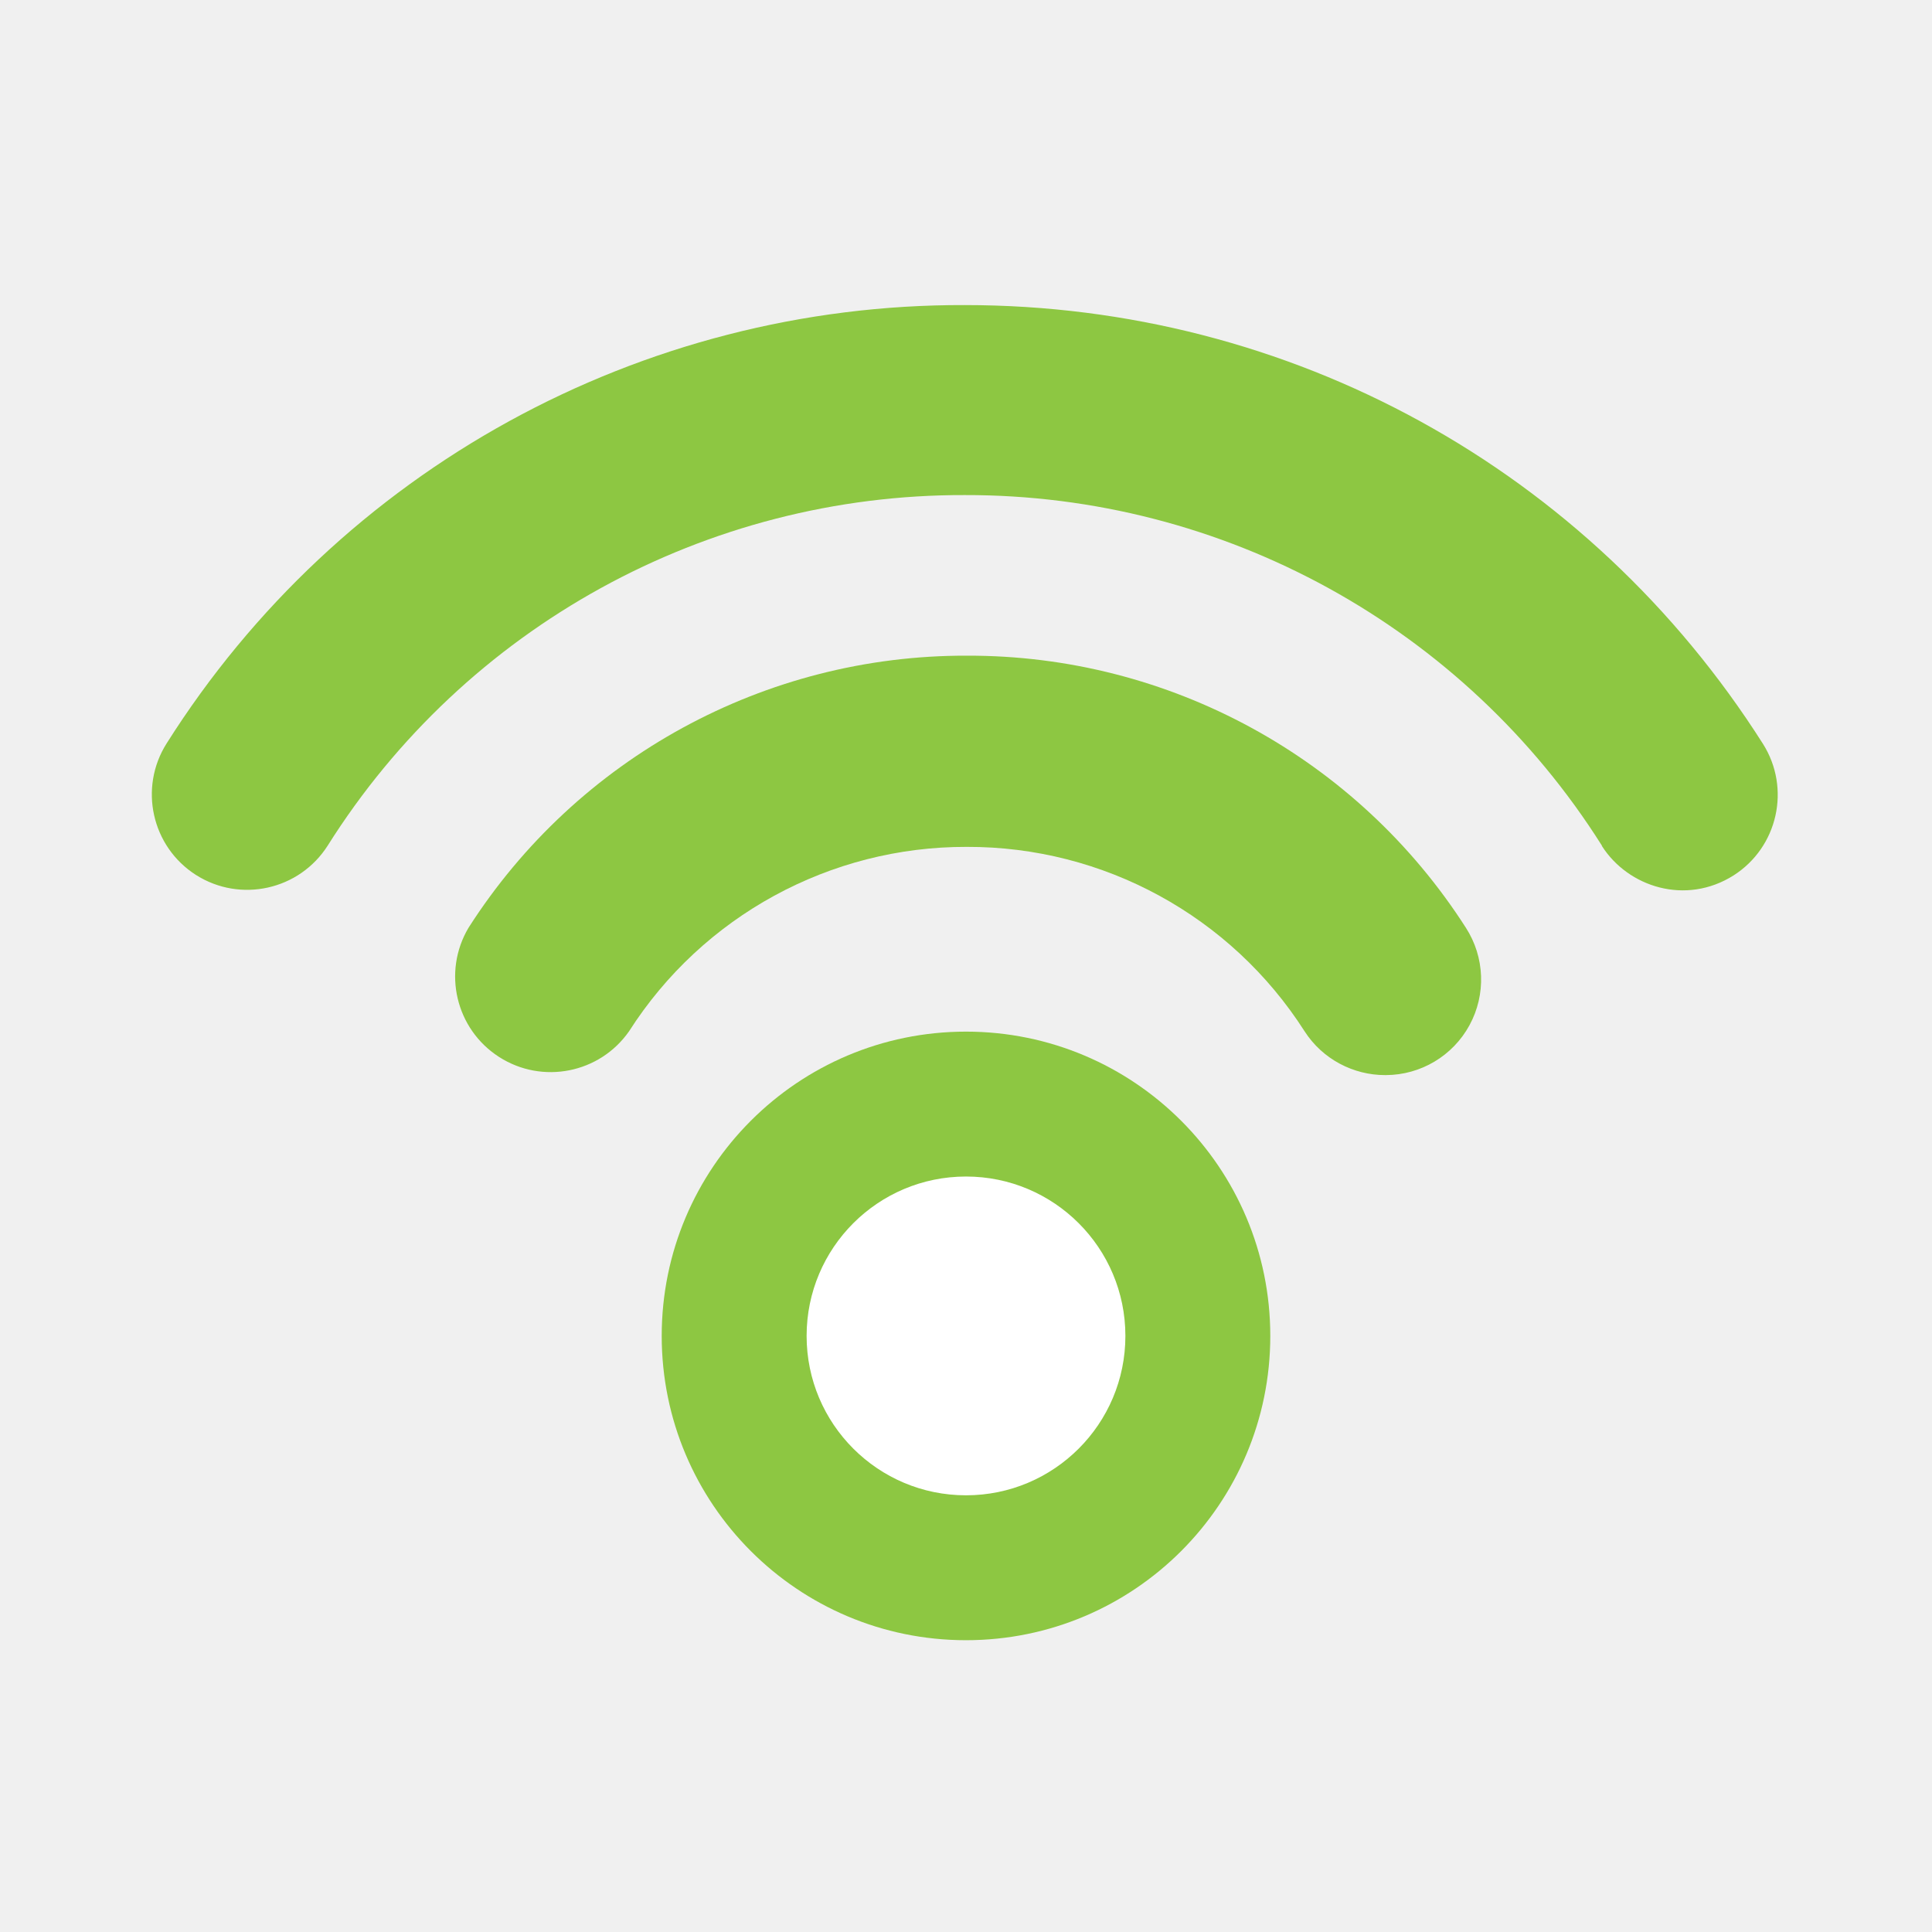
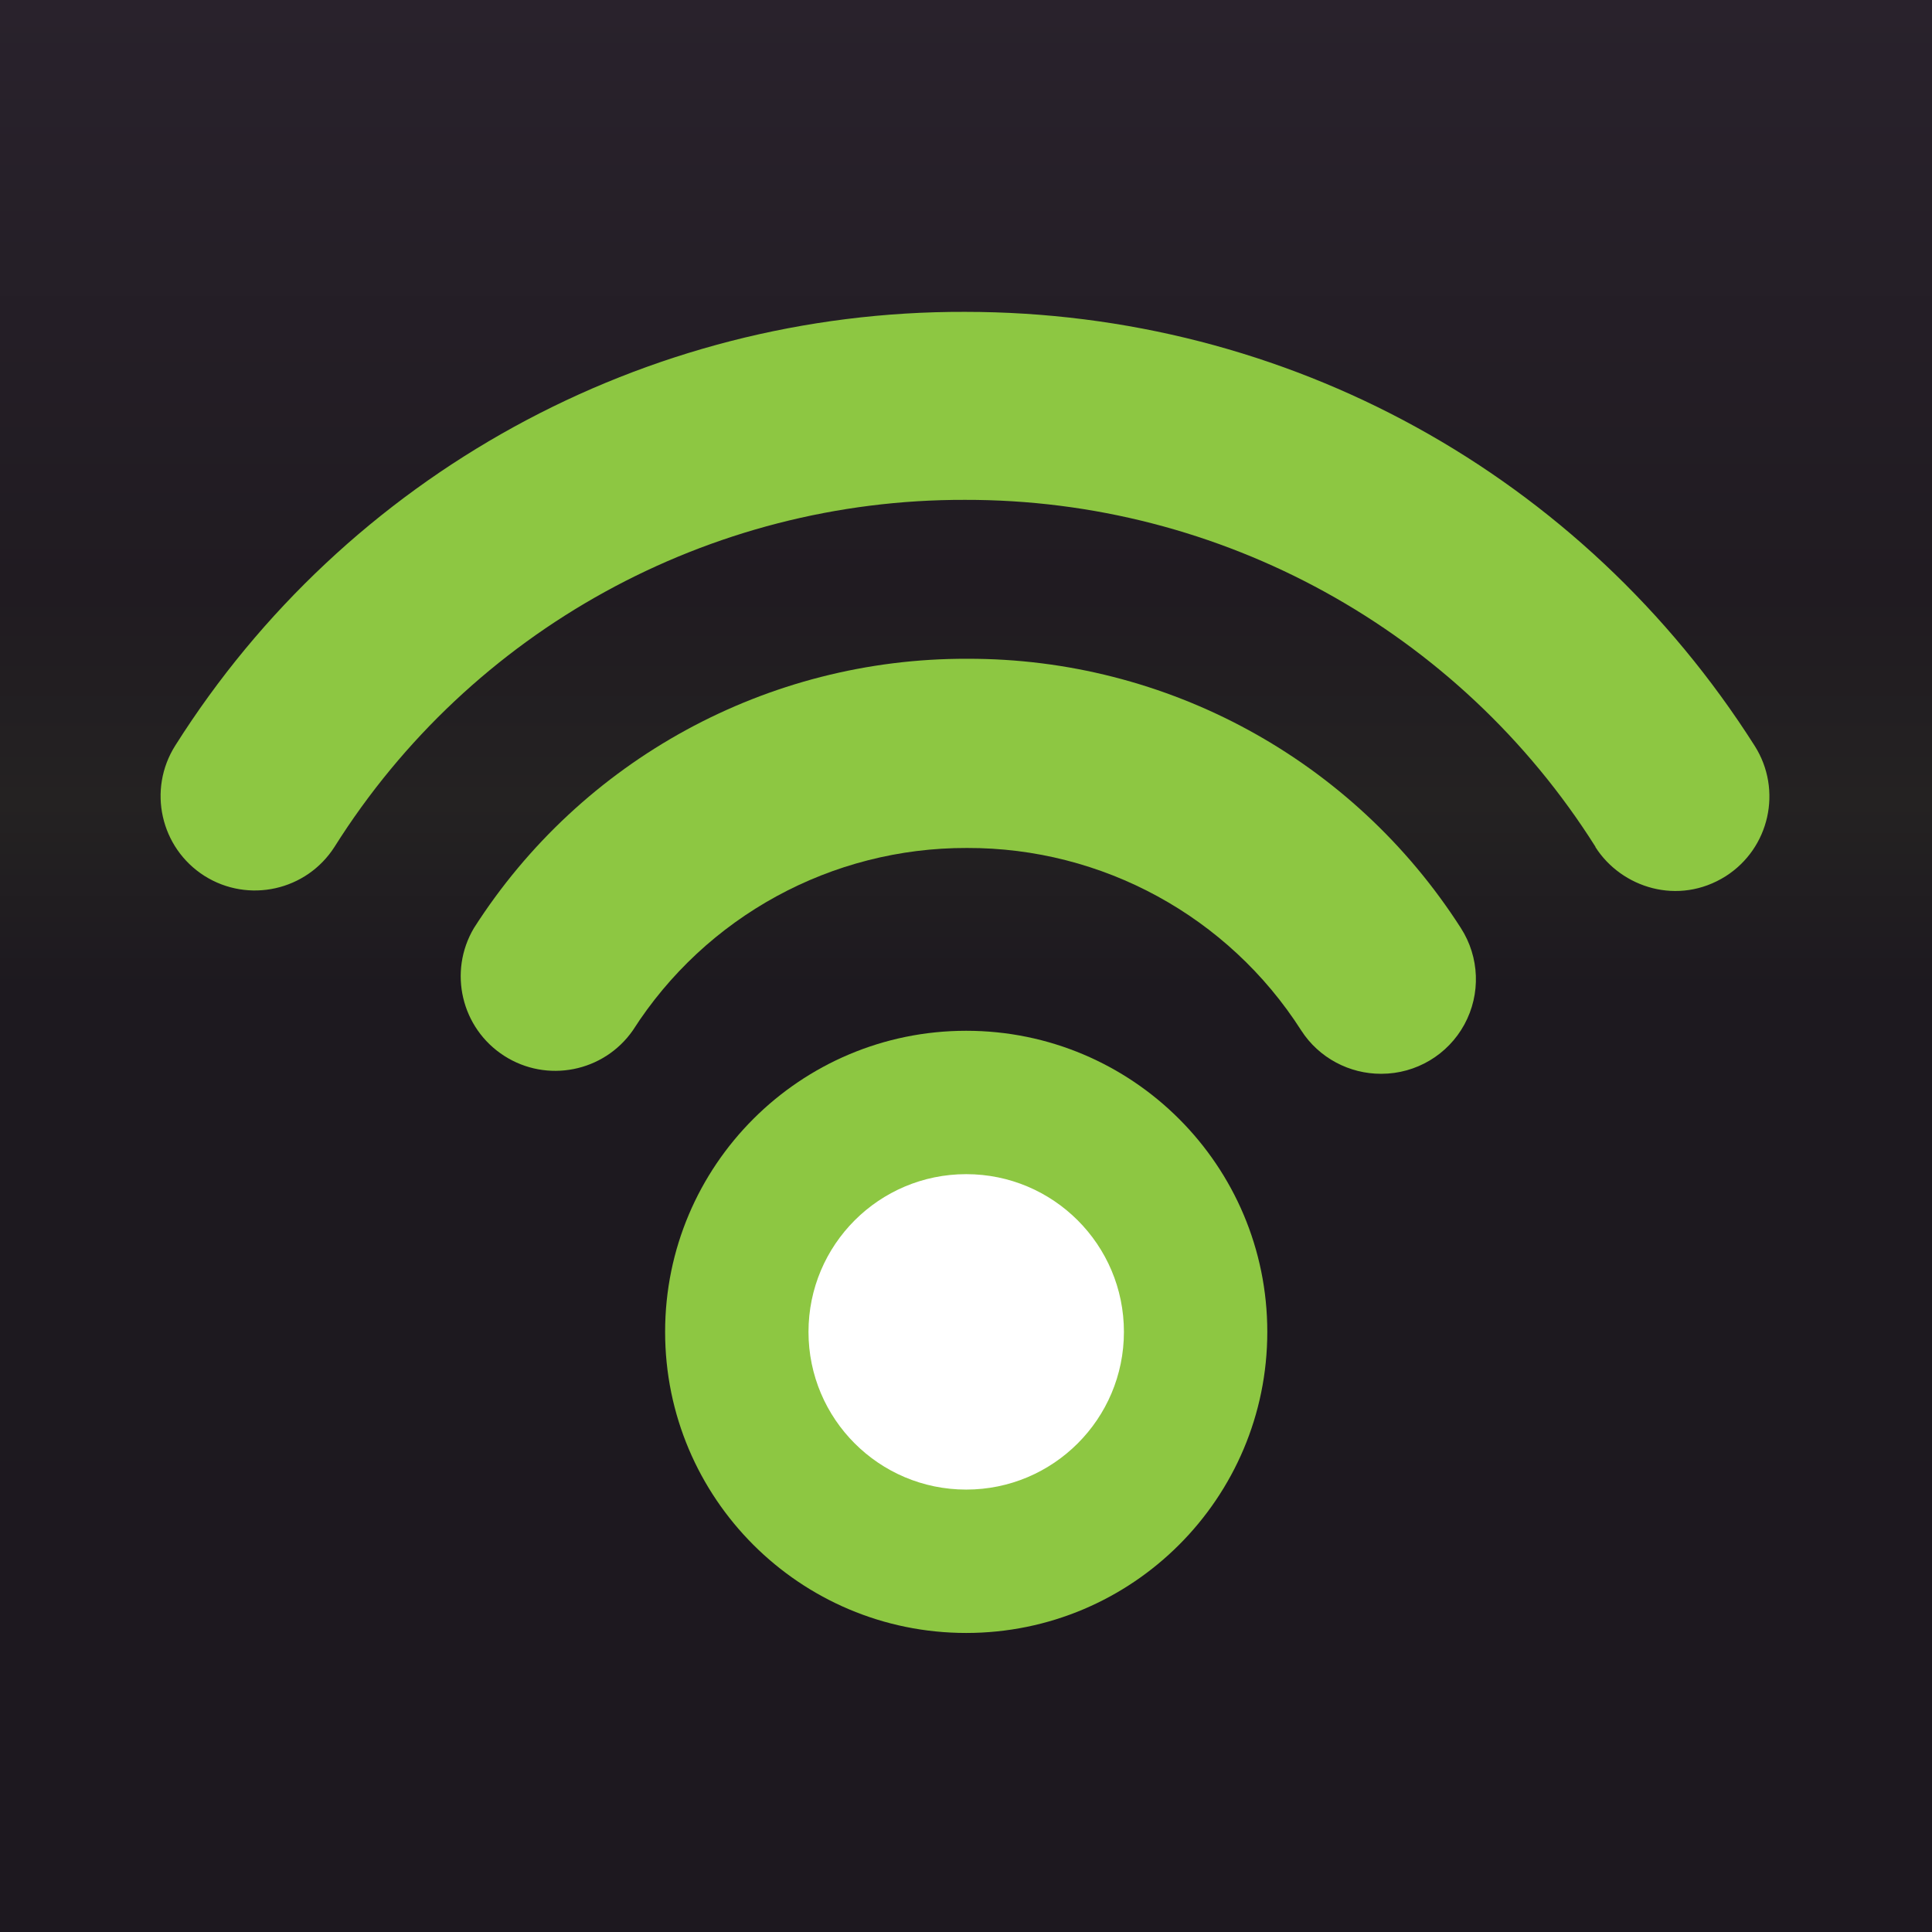
<svg xmlns="http://www.w3.org/2000/svg" fill="none" viewBox="0 0 32 32">
-   <path fill="color(display-p3 .145 .126 .153)" d="M0 0h32v32H0z" />
-   <path fill="#8DC742" d="M16 27.167a5.04 5.04 0 1 0 0-10.08 5.04 5.04 0 0 0 0 10.08Zm10.533-13.16A12.447 12.447 0 0 0 15.98 8.2a12.43 12.43 0 0 0-10.553 5.807 1.582 1.582 0 0 1-2.18.486 1.582 1.582 0 0 1-.487-2.18 15.578 15.578 0 0 1 13.22-7.26c5.393 0 10.333 2.72 13.22 7.267a1.583 1.583 0 0 1-.487 2.18c-.793.5-1.746.193-2.18-.487v-.006Z" />
-   <path fill="#8DC742" d="M22.94 17.807c-.52 0-1.033-.26-1.333-.727a6.615 6.615 0 0 0-5.594-3.053 6.615 6.615 0 0 0-5.593 3.053 1.583 1.583 0 0 1-2.66-1.713 9.763 9.763 0 0 1 8.26-4.507 9.78 9.78 0 0 1 8.26 4.507 1.583 1.583 0 0 1-1.327 2.44h-.013Z" />
-   <path fill="#fff" d="M16 24.767a2.64 2.64 0 1 0 0-5.28 2.64 2.64 0 0 0 0 5.28Z" />
+   <defs>
+     <linearGradient id="podbean-unmasked__a" x1="16" x2="16" y1="0" y2="32" gradientUnits="userSpaceOnUse">
+       <stop stop-color="#29222C" />
+       <stop offset="0.306" stop-color="#201B21" />
+       <stop offset="0.415" stop-color="#242222" />
+       <stop offset="0.512" stop-color="#1D191F" />
+       <stop offset="1" stop-color="#1D181F" />
+     </linearGradient>
+   </defs>
+   <path fill="url(#podbean-unmasked__a)" d="M0 0h32v32H0z" />
+   <g transform="translate(0.1716 0.1655) scale(0.98949)">
+     <path fill="#8DC742" d="M16 27.167a5.04 5.04 0 1 0 0-10.08 5.04 5.04 0 0 0 0 10.08Zm10.533-13.16A12.447 12.447 0 0 0 15.98 8.2a12.43 12.43 0 0 0-10.553 5.807 1.582 1.582 0 0 1-2.18.486 1.582 1.582 0 0 1-.487-2.18 15.578 15.578 0 0 1 13.22-7.26c5.393 0 10.333 2.72 13.22 7.267a1.583 1.583 0 0 1-.487 2.18c-.793.5-1.746.193-2.18-.487v-.006Z" />
+     <path fill="#8DC742" d="M22.94 17.807c-.52 0-1.033-.26-1.333-.727a6.615 6.615 0 0 0-5.594-3.053 6.615 6.615 0 0 0-5.593 3.053 1.583 1.583 0 0 1-2.66-1.713 9.763 9.763 0 0 1 8.26-4.507 9.78 9.78 0 0 1 8.26 4.507 1.583 1.583 0 0 1-1.327 2.44h-.013Z" />
+     <path fill="#fff" d="M16 24.767a2.64 2.64 0 1 0 0-5.28 2.64 2.64 0 0 0 0 5.28Z" />
+   </g>
</svg>
